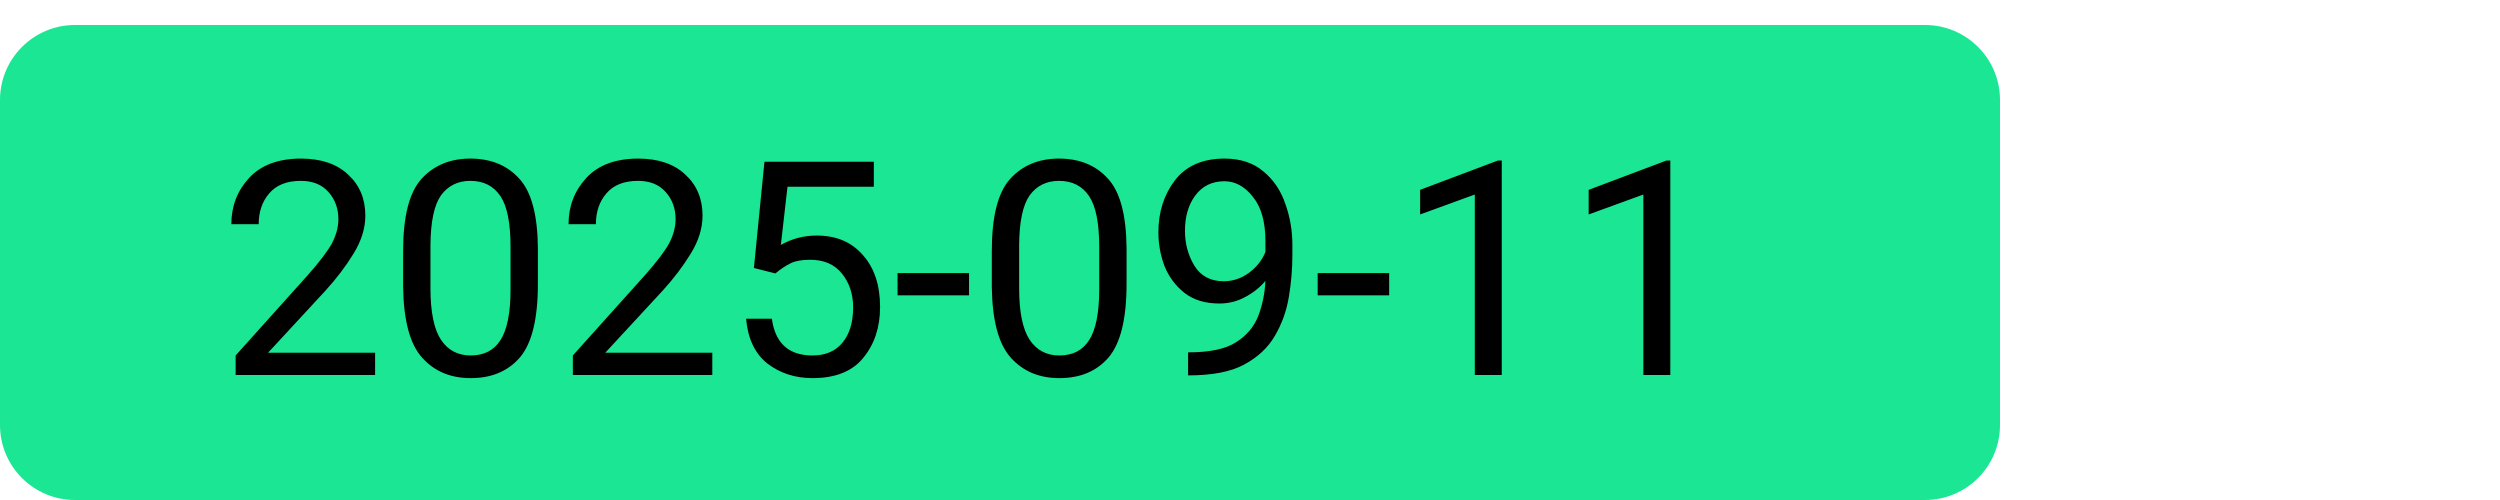
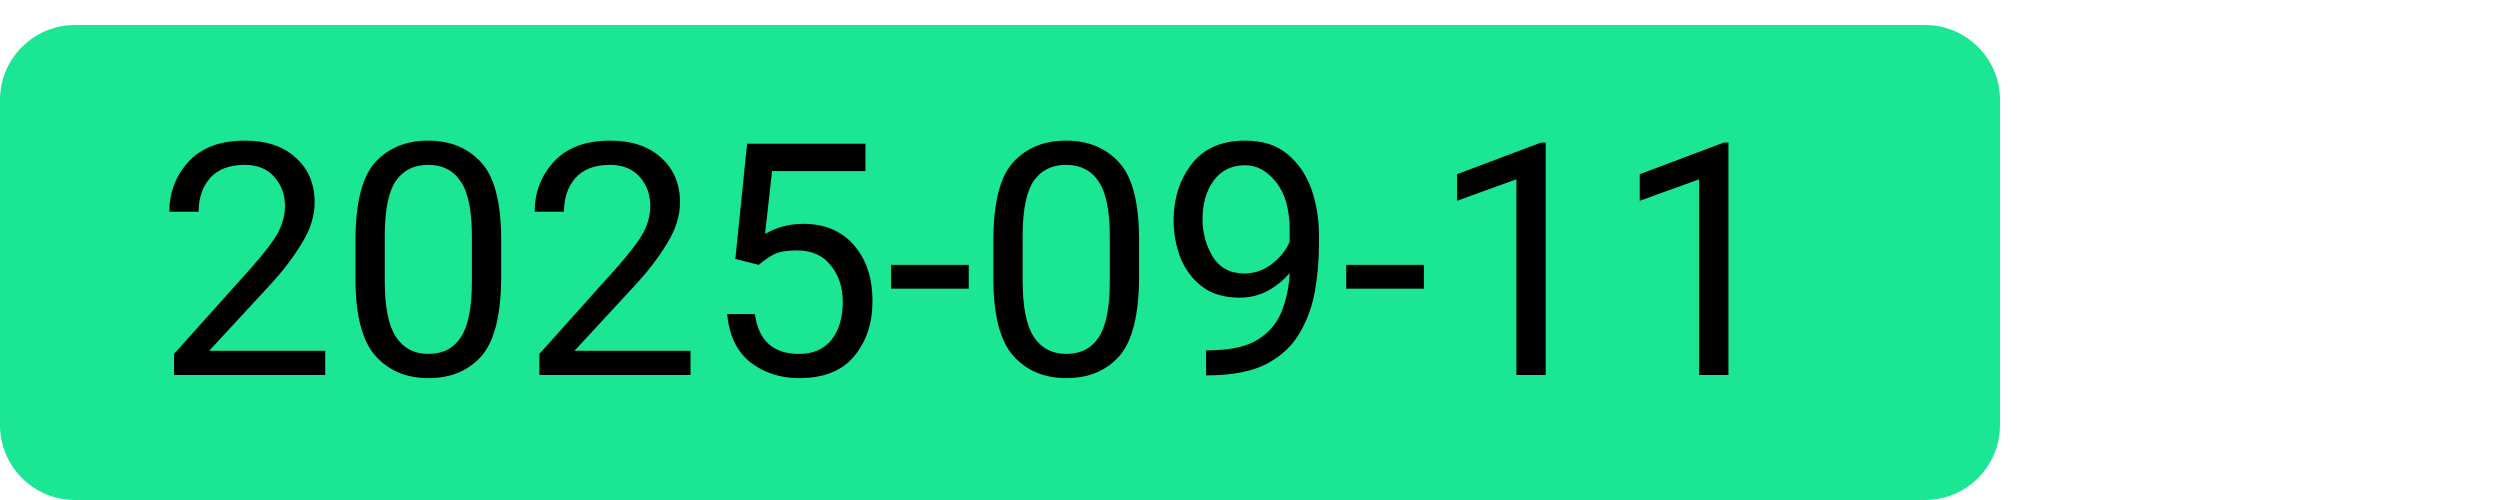
<svg xmlns="http://www.w3.org/2000/svg" viewBox="0 0 100 20" aria-hidden="true">
  <g transform="translate(0,1)">
    <rect x="0" y="0" width="80" height="19" rx="3" ry="3" fill="hsla(156, 80%, 50%, 1.00)" />
-     <text x="39" y="14" text-anchor="middle" font-family="Roboto,sans-serif" font-size="12" fill="#000">2025-09-11</text>
+     <text x="39" y="14" text-anchor="middle" font-family="Roboto,sans-serif" font-size="13" fill="#000">2025-09-11</text>
  </g>
</svg>
